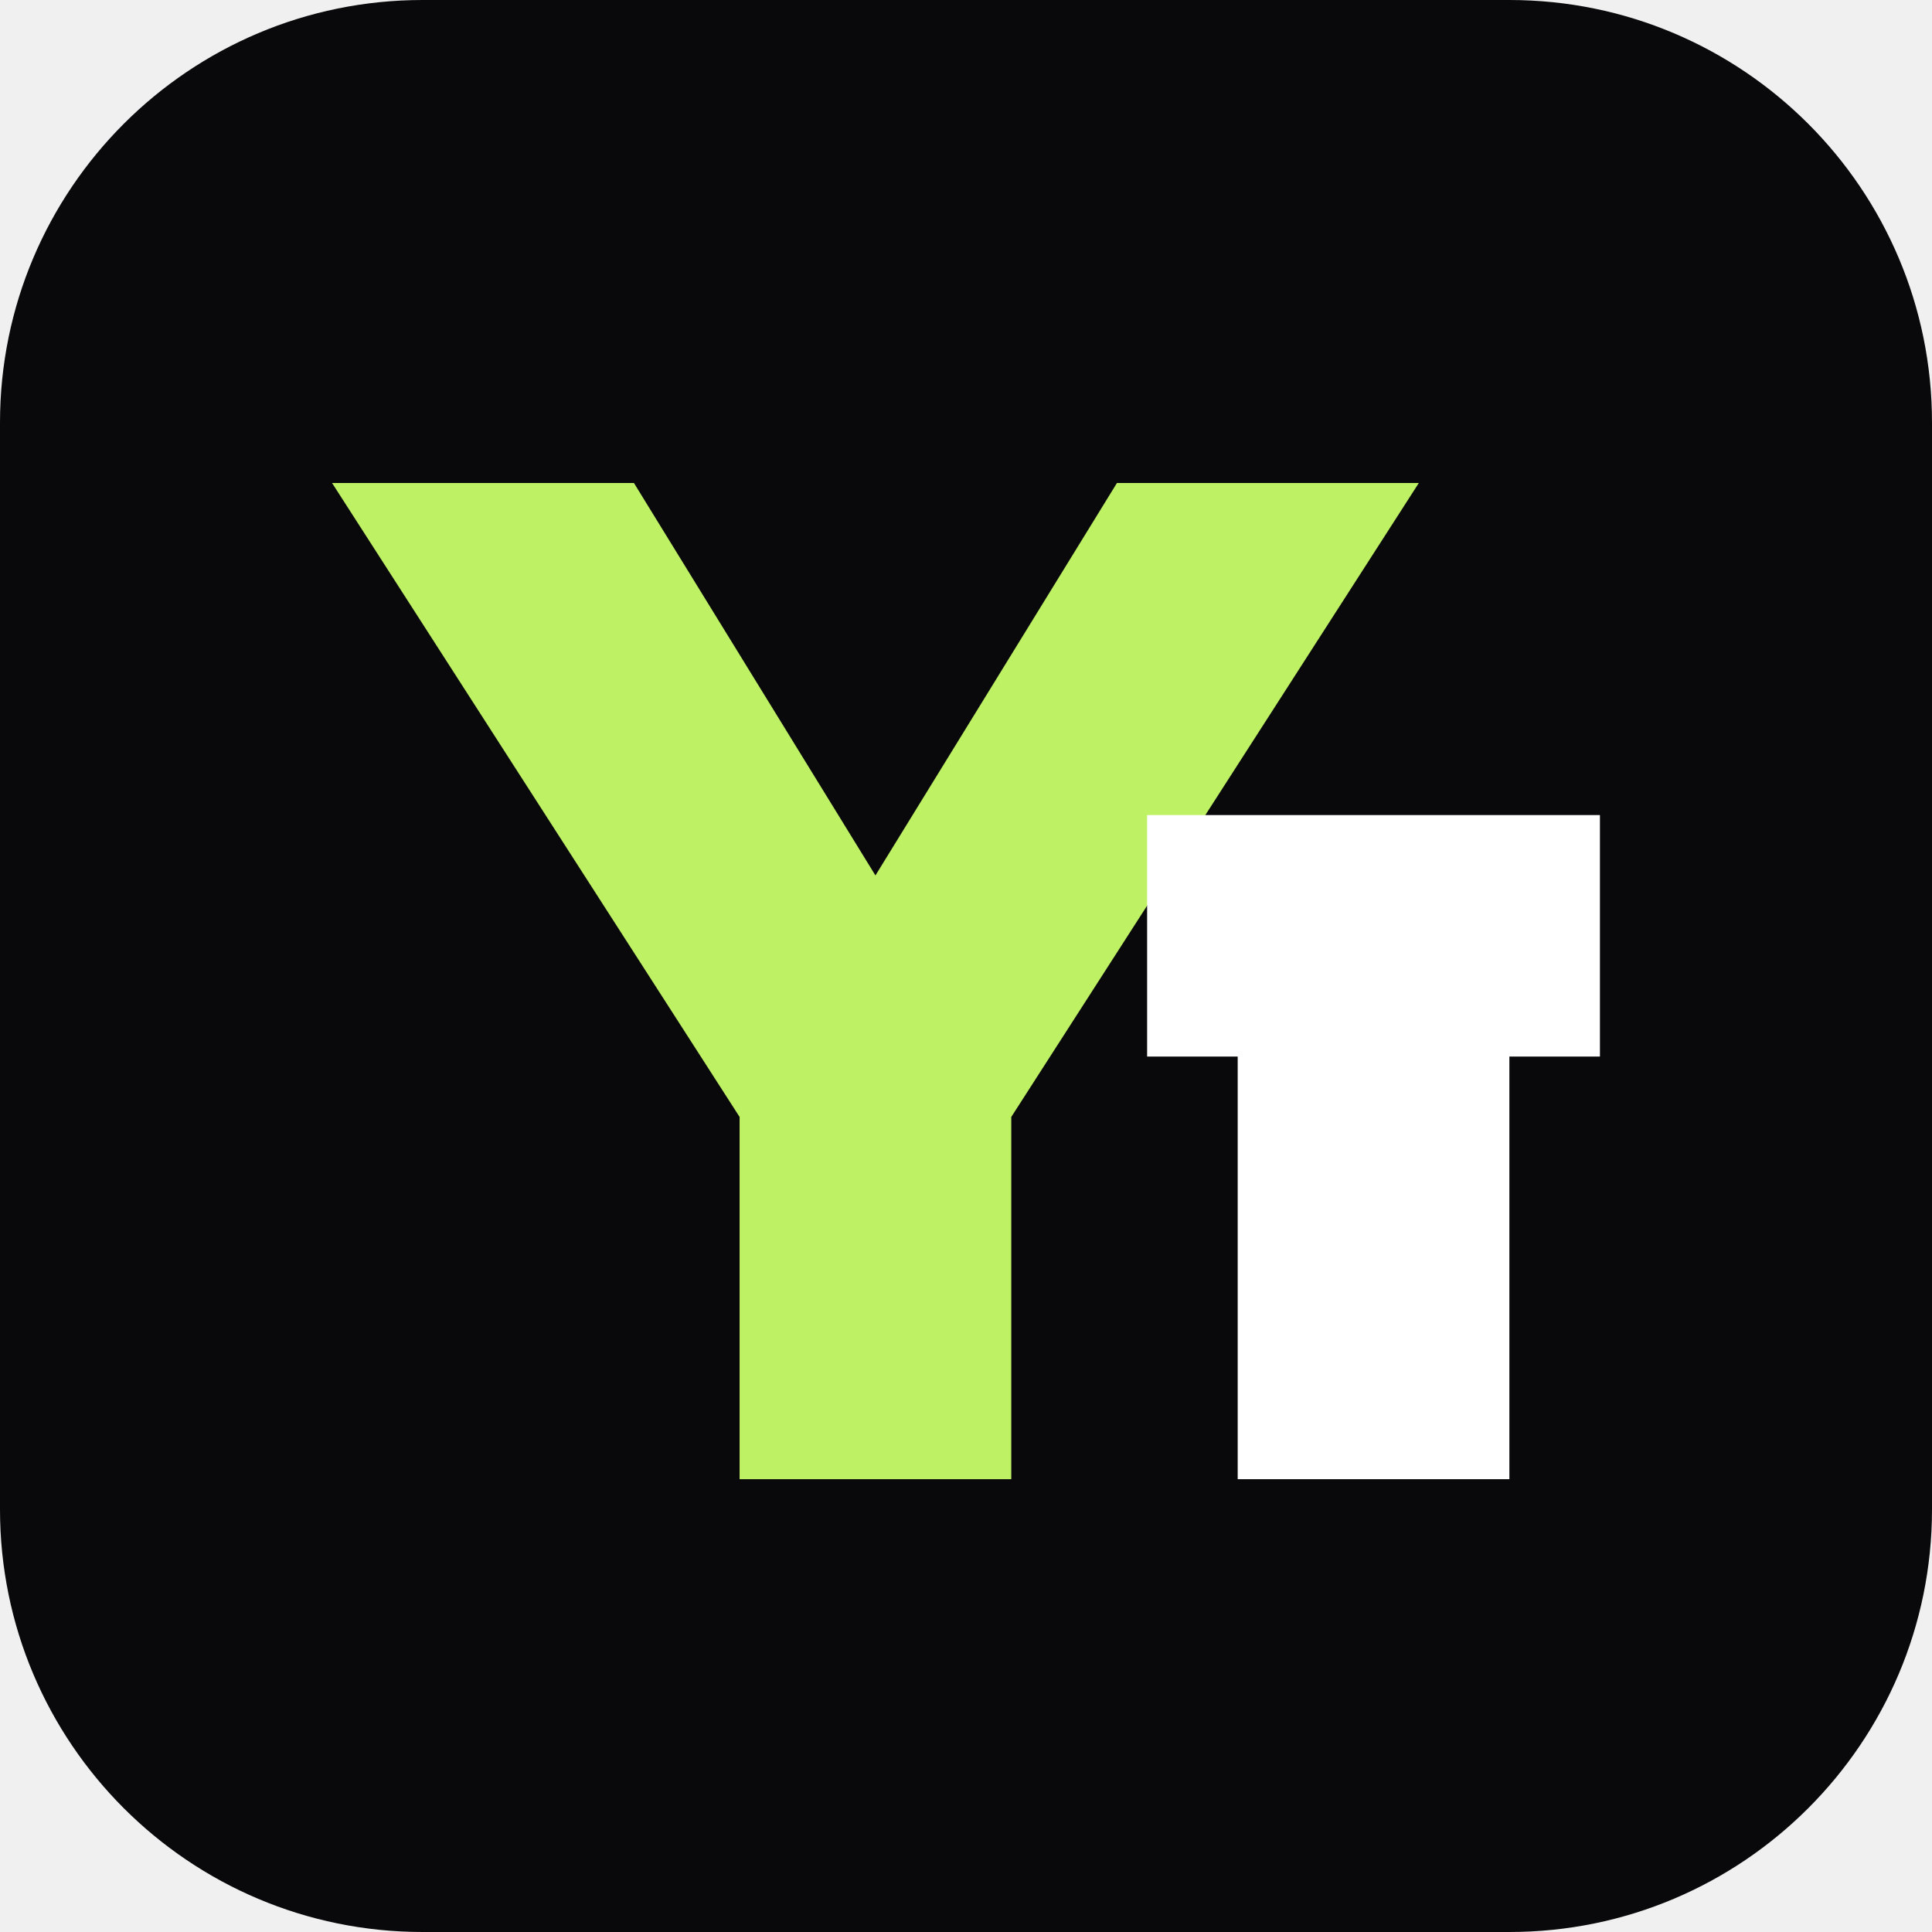
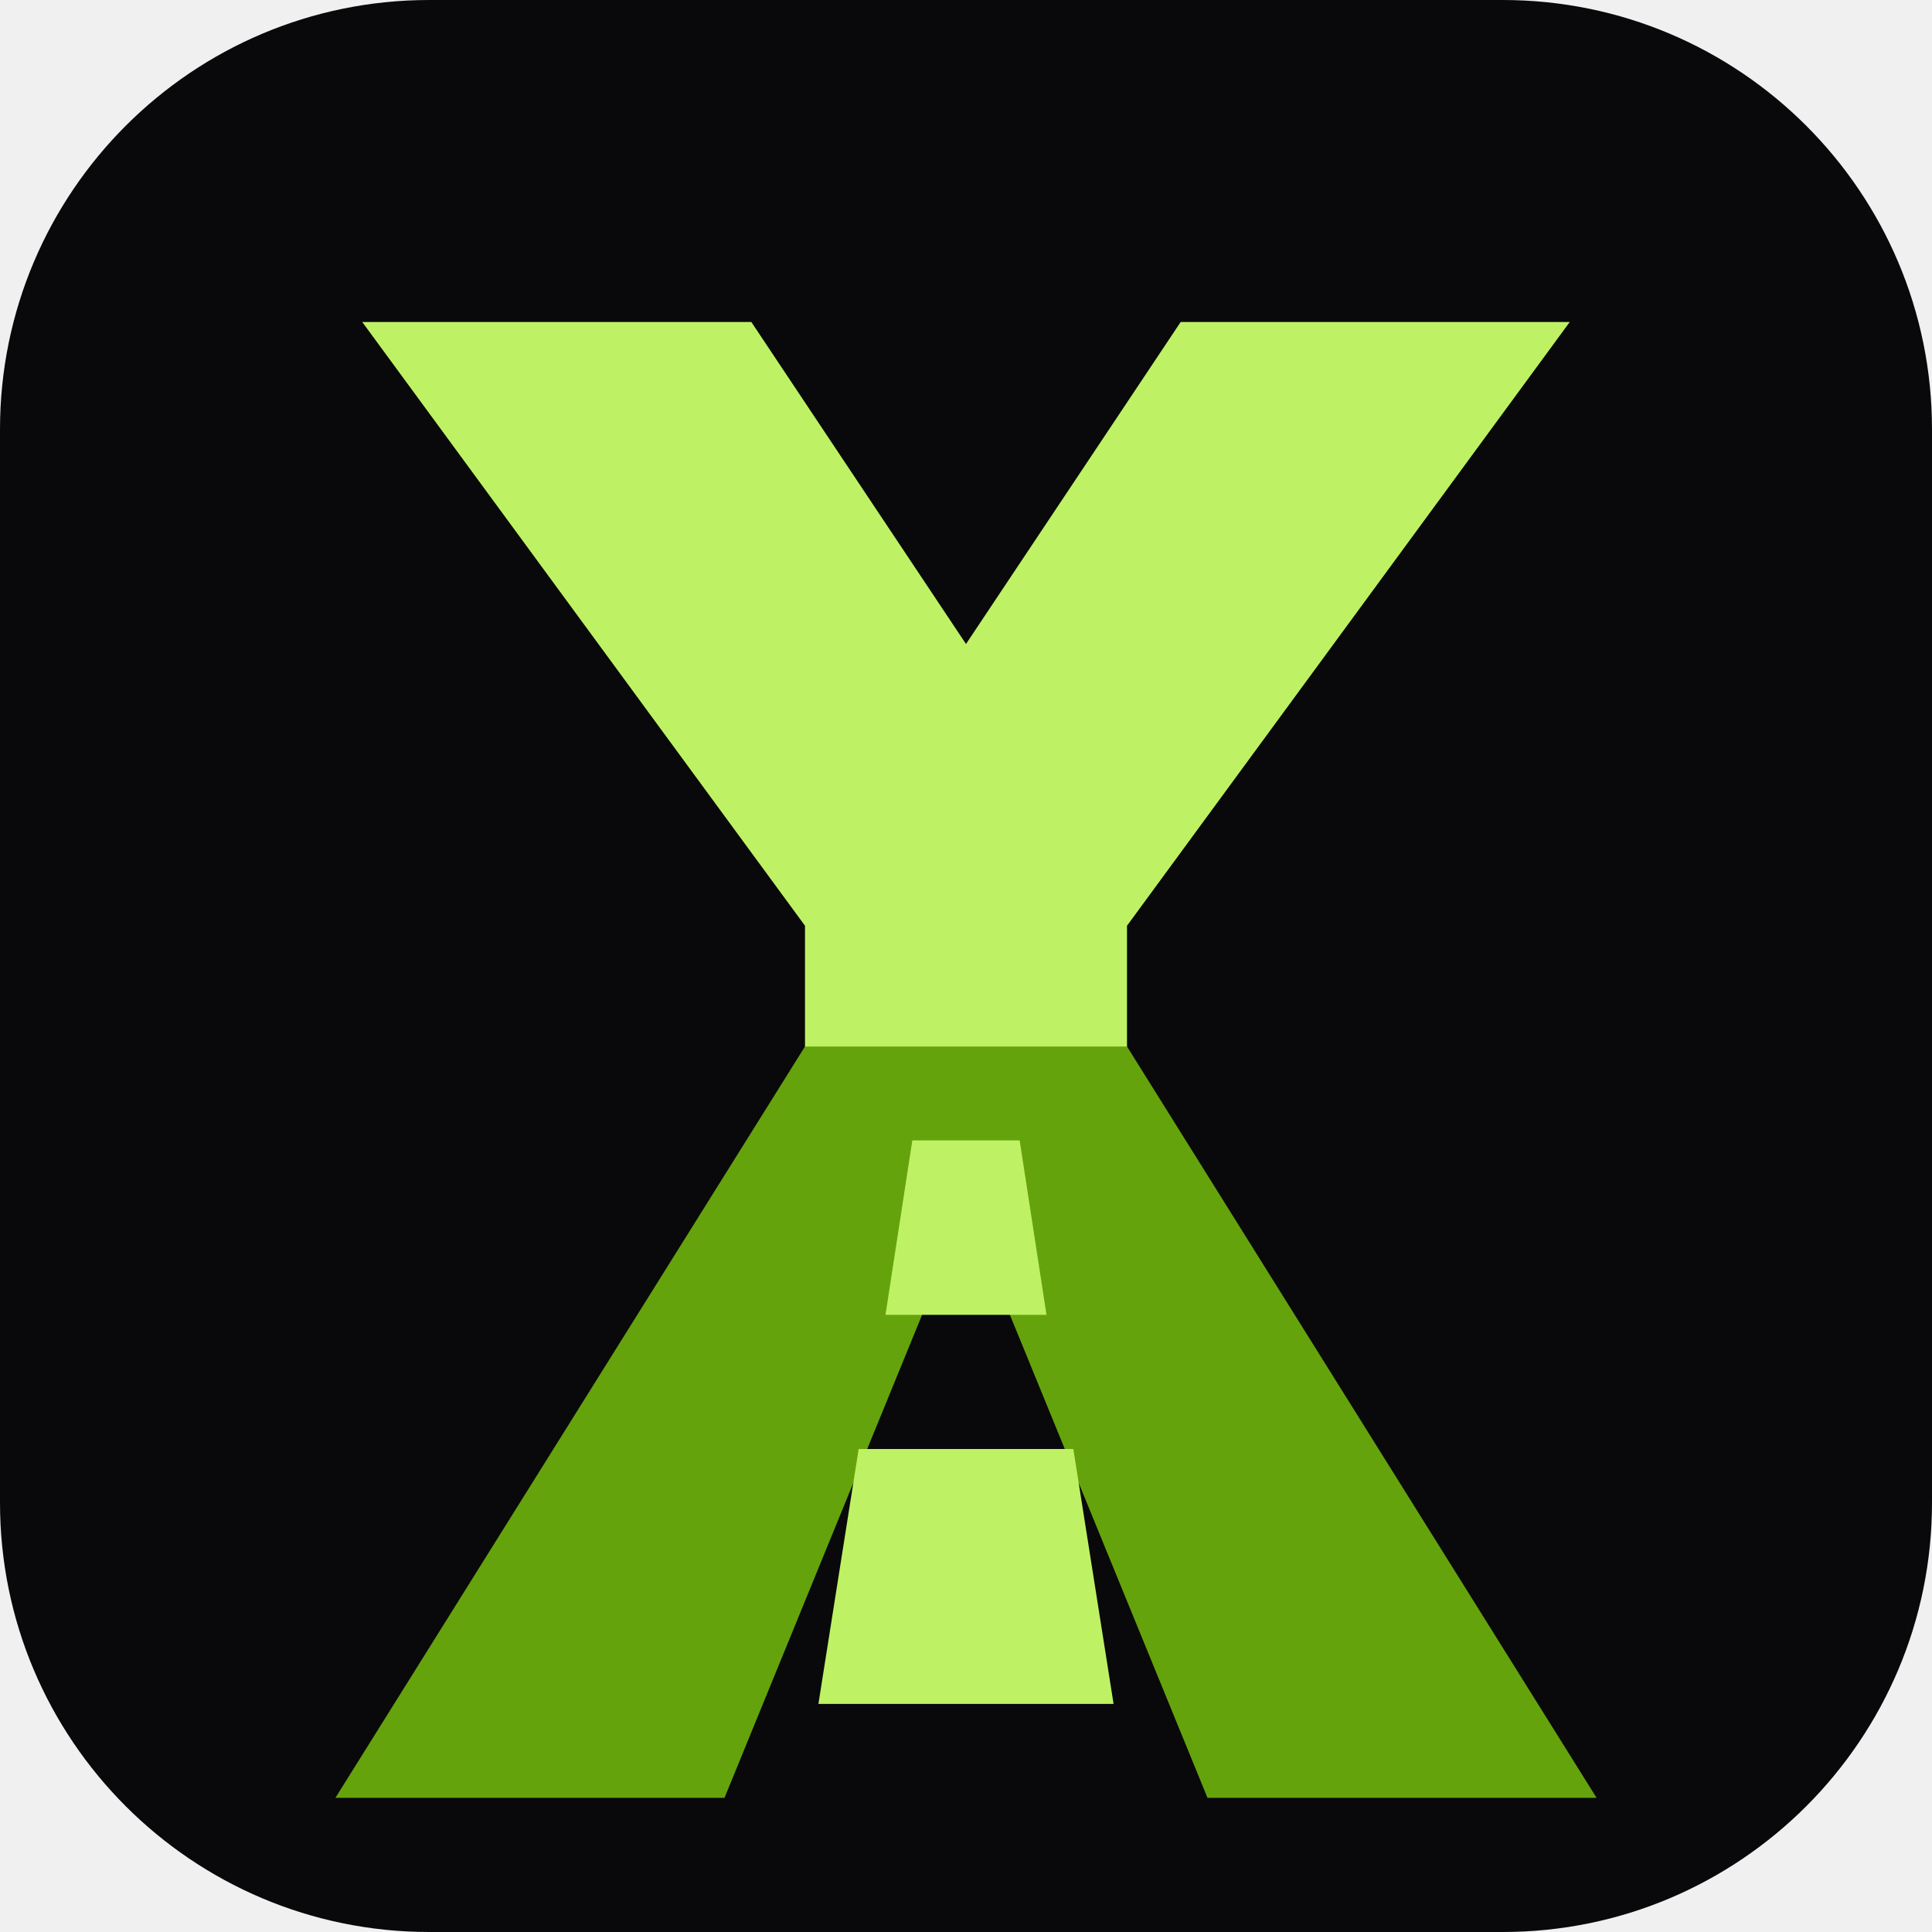
- <svg xmlns="http://www.w3.org/2000/svg" viewBox="0 0 64 64">
-   <rect width="64" height="64" rx="14" fill="#09090b" />
-   <path d="M11 16h10l8 13 8-13h10L33.5 37v12h-9V37L11 16Z" fill="#bef264" />
-   <path d="M38 27h15v8h-3v14h-9V35h-3v-8Z" fill="#fff" />
+ <svg xmlns="http://www.w3.org/2000/svg" viewBox="0 0 144 144">
+   <rect width="144" height="144" rx="32" fill="#09090b" />
+   <path d="M27 24h29l16 24 16-24h29L84 69v16H60V69L27 24Z" fill="#bef264" />
+   <path d="M60 78 25 134h29l18-44 18 44h29L84 78H60Z" fill="#65a30d" />
+   <path d="M68 85h8l2 13H66l2-13Zm-4 23h16l3 19H61l3-19Z" fill="#bef264" />
</svg>
